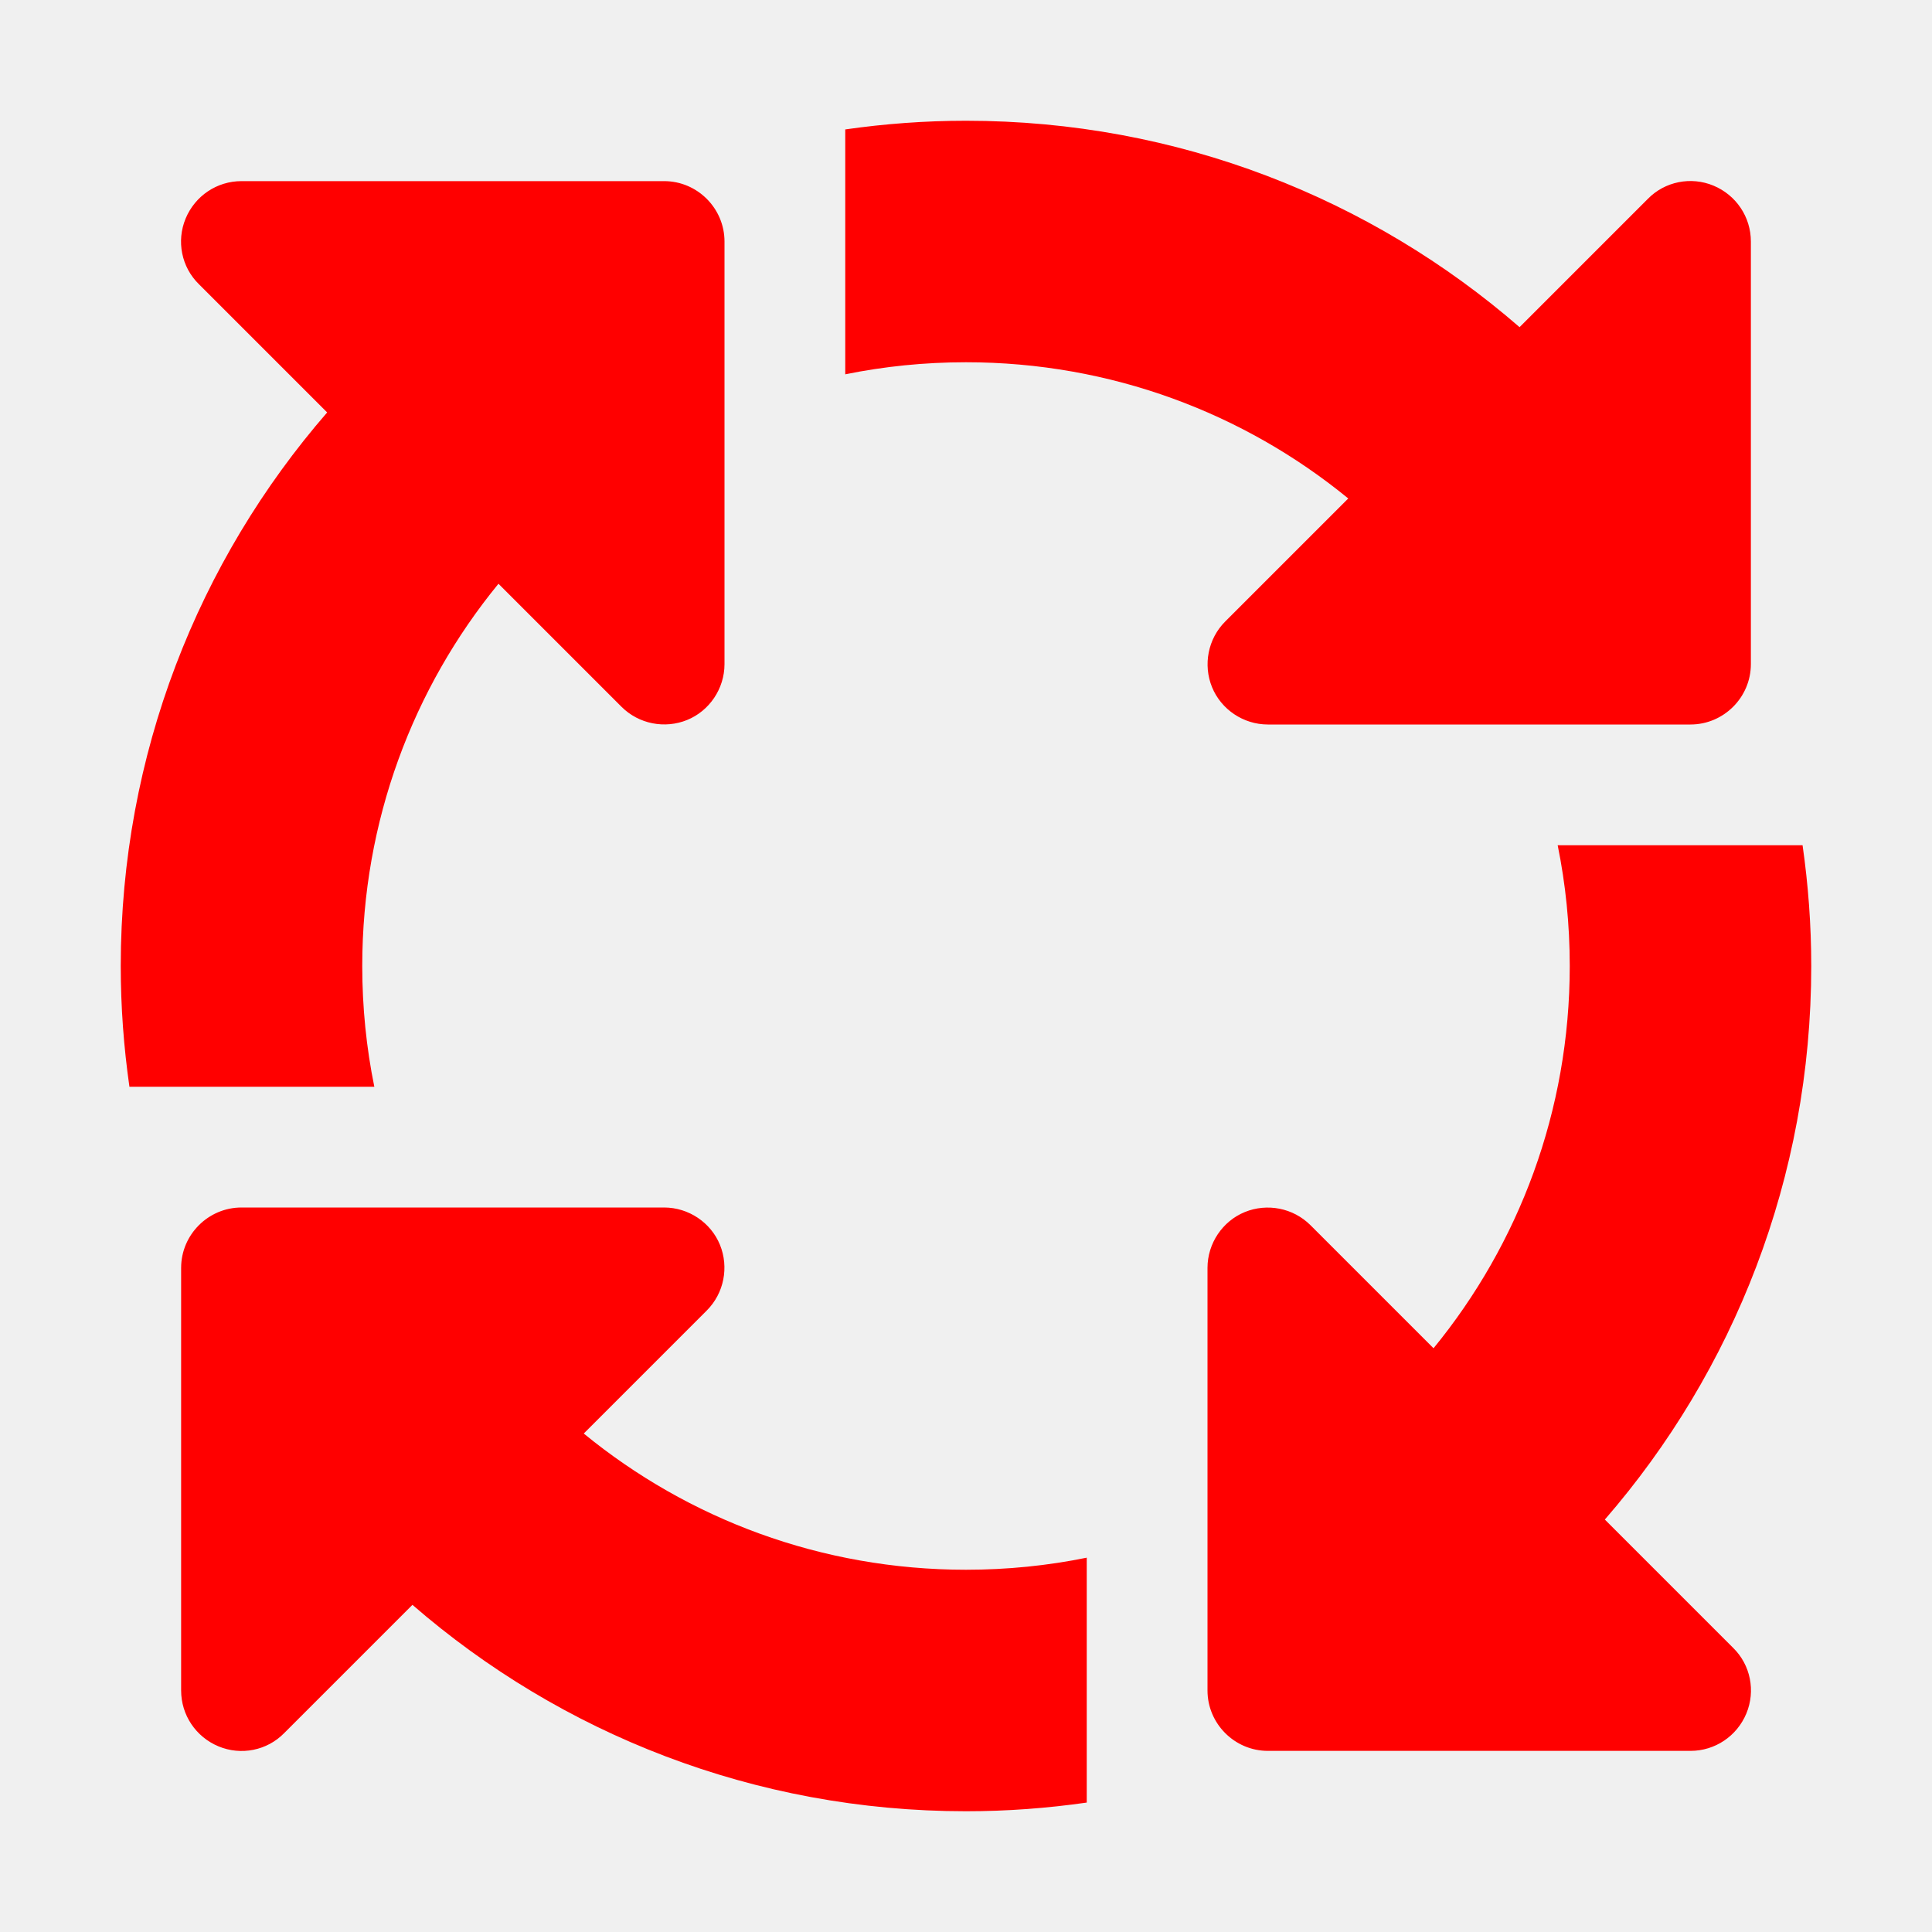
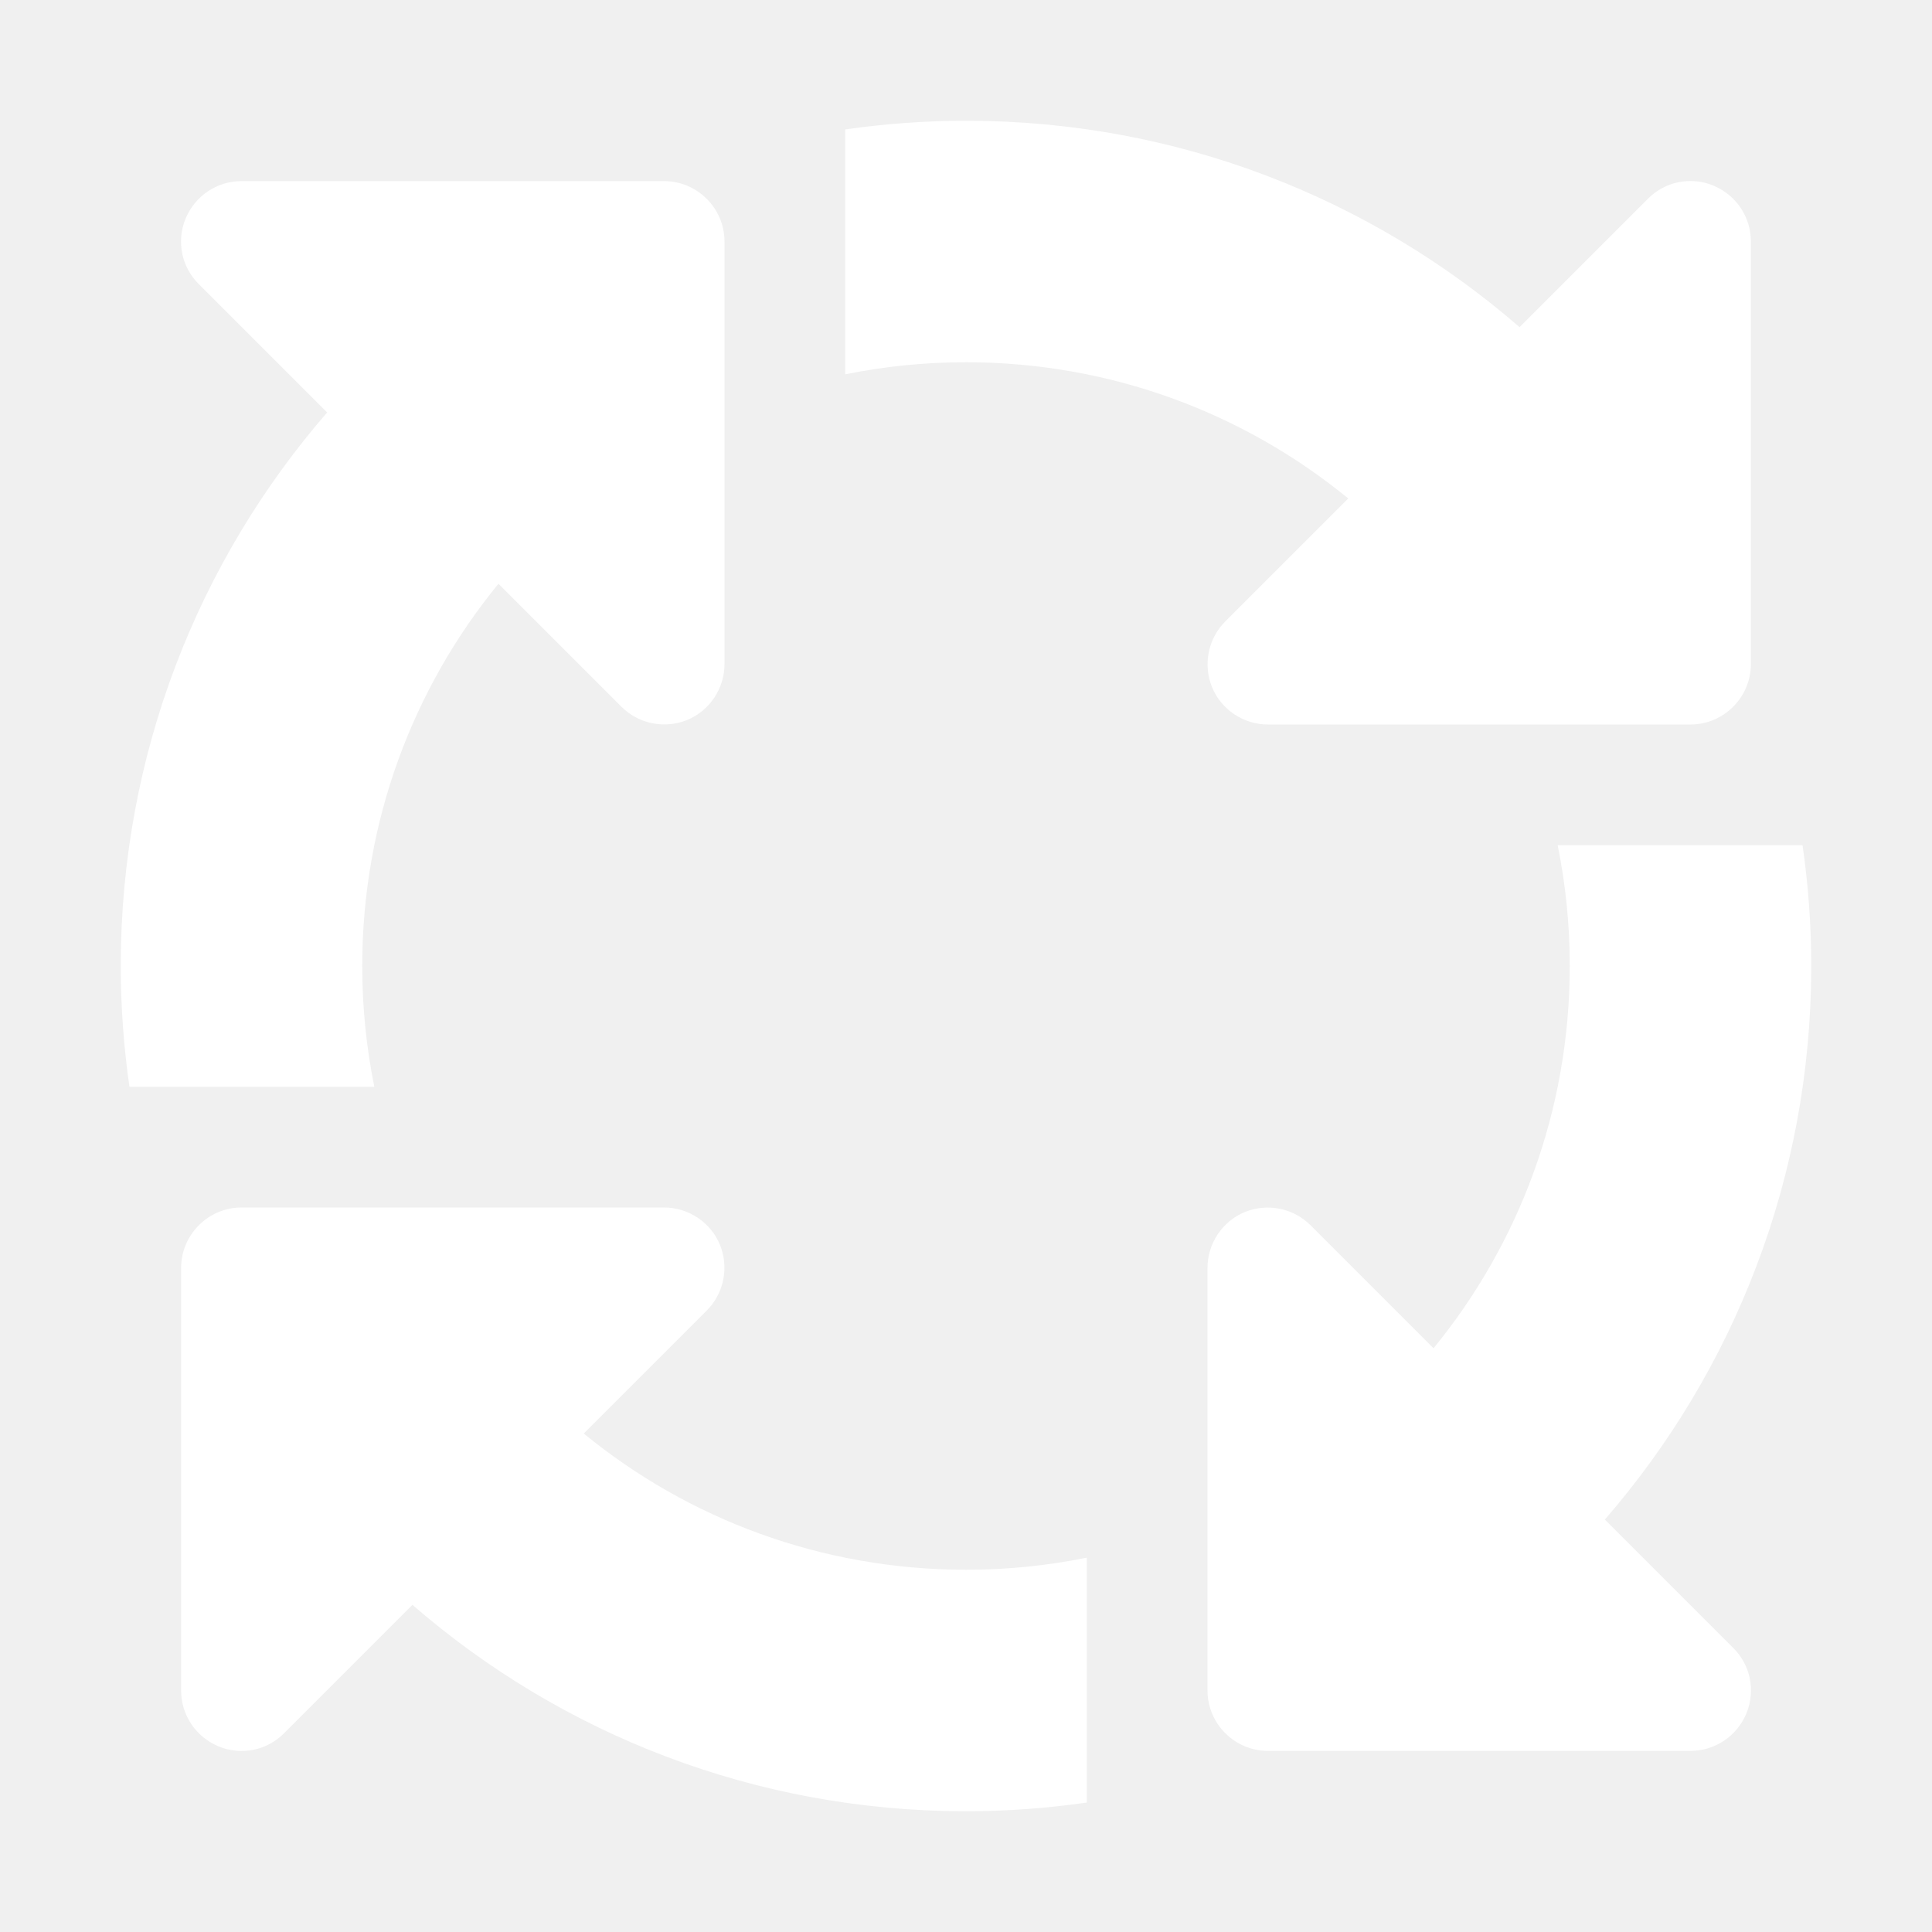
- <svg xmlns="http://www.w3.org/2000/svg" height="1em" fill="red" viewBox="0 0 512 512">
+ <svg xmlns="http://www.w3.org/2000/svg" height="1em" fill="white" viewBox="0 0 512 512">
  <path d="M256 96c38.4 0 73.7 13.5 101.3 36.1l-32.6 32.6c-4.6 4.6-5.9 11.5-3.5 17.4s8.3 9.9 14.8 9.9H448c8.8 0 16-7.2 16-16V64c0-6.5-3.9-12.3-9.9-14.8s-12.9-1.1-17.4 3.5l-34 34C363.4 52.6 312.1 32 256 32c-10.9 0-21.5 .8-32 2.3V99.2c10.3-2.1 21-3.2 32-3.2zM132.1 154.7l32.6 32.6c4.6 4.6 11.5 5.9 17.4 3.5s9.9-8.3 9.9-14.8V64c0-8.8-7.2-16-16-16H64c-6.5 0-12.3 3.9-14.8 9.9s-1.1 12.9 3.5 17.4l34 34C52.6 148.6 32 199.9 32 256c0 10.9 .8 21.5 2.3 32H99.2c-2.1-10.3-3.2-21-3.2-32c0-38.4 13.5-73.7 36.1-101.3zM477.7 224H412.8c2.1 10.3 3.2 21 3.2 32c0 38.4-13.5 73.7-36.1 101.3l-32.6-32.6c-4.6-4.6-11.5-5.9-17.4-3.5s-9.9 8.3-9.9 14.8V448c0 8.8 7.2 16 16 16H448c6.5 0 12.3-3.9 14.8-9.9s1.1-12.9-3.5-17.4l-34-34C459.4 363.4 480 312.1 480 256c0-10.9-.8-21.5-2.3-32zM256 416c-38.4 0-73.7-13.5-101.3-36.1l32.6-32.6c4.6-4.6 5.9-11.5 3.5-17.4s-8.3-9.9-14.8-9.9H64c-8.8 0-16 7.2-16 16l0 112c0 6.5 3.9 12.3 9.9 14.8s12.9 1.1 17.4-3.5l34-34C148.6 459.4 199.9 480 256 480c10.9 0 21.5-.8 32-2.3V412.8c-10.3 2.1-21 3.2-32 3.2z" />
</svg>
